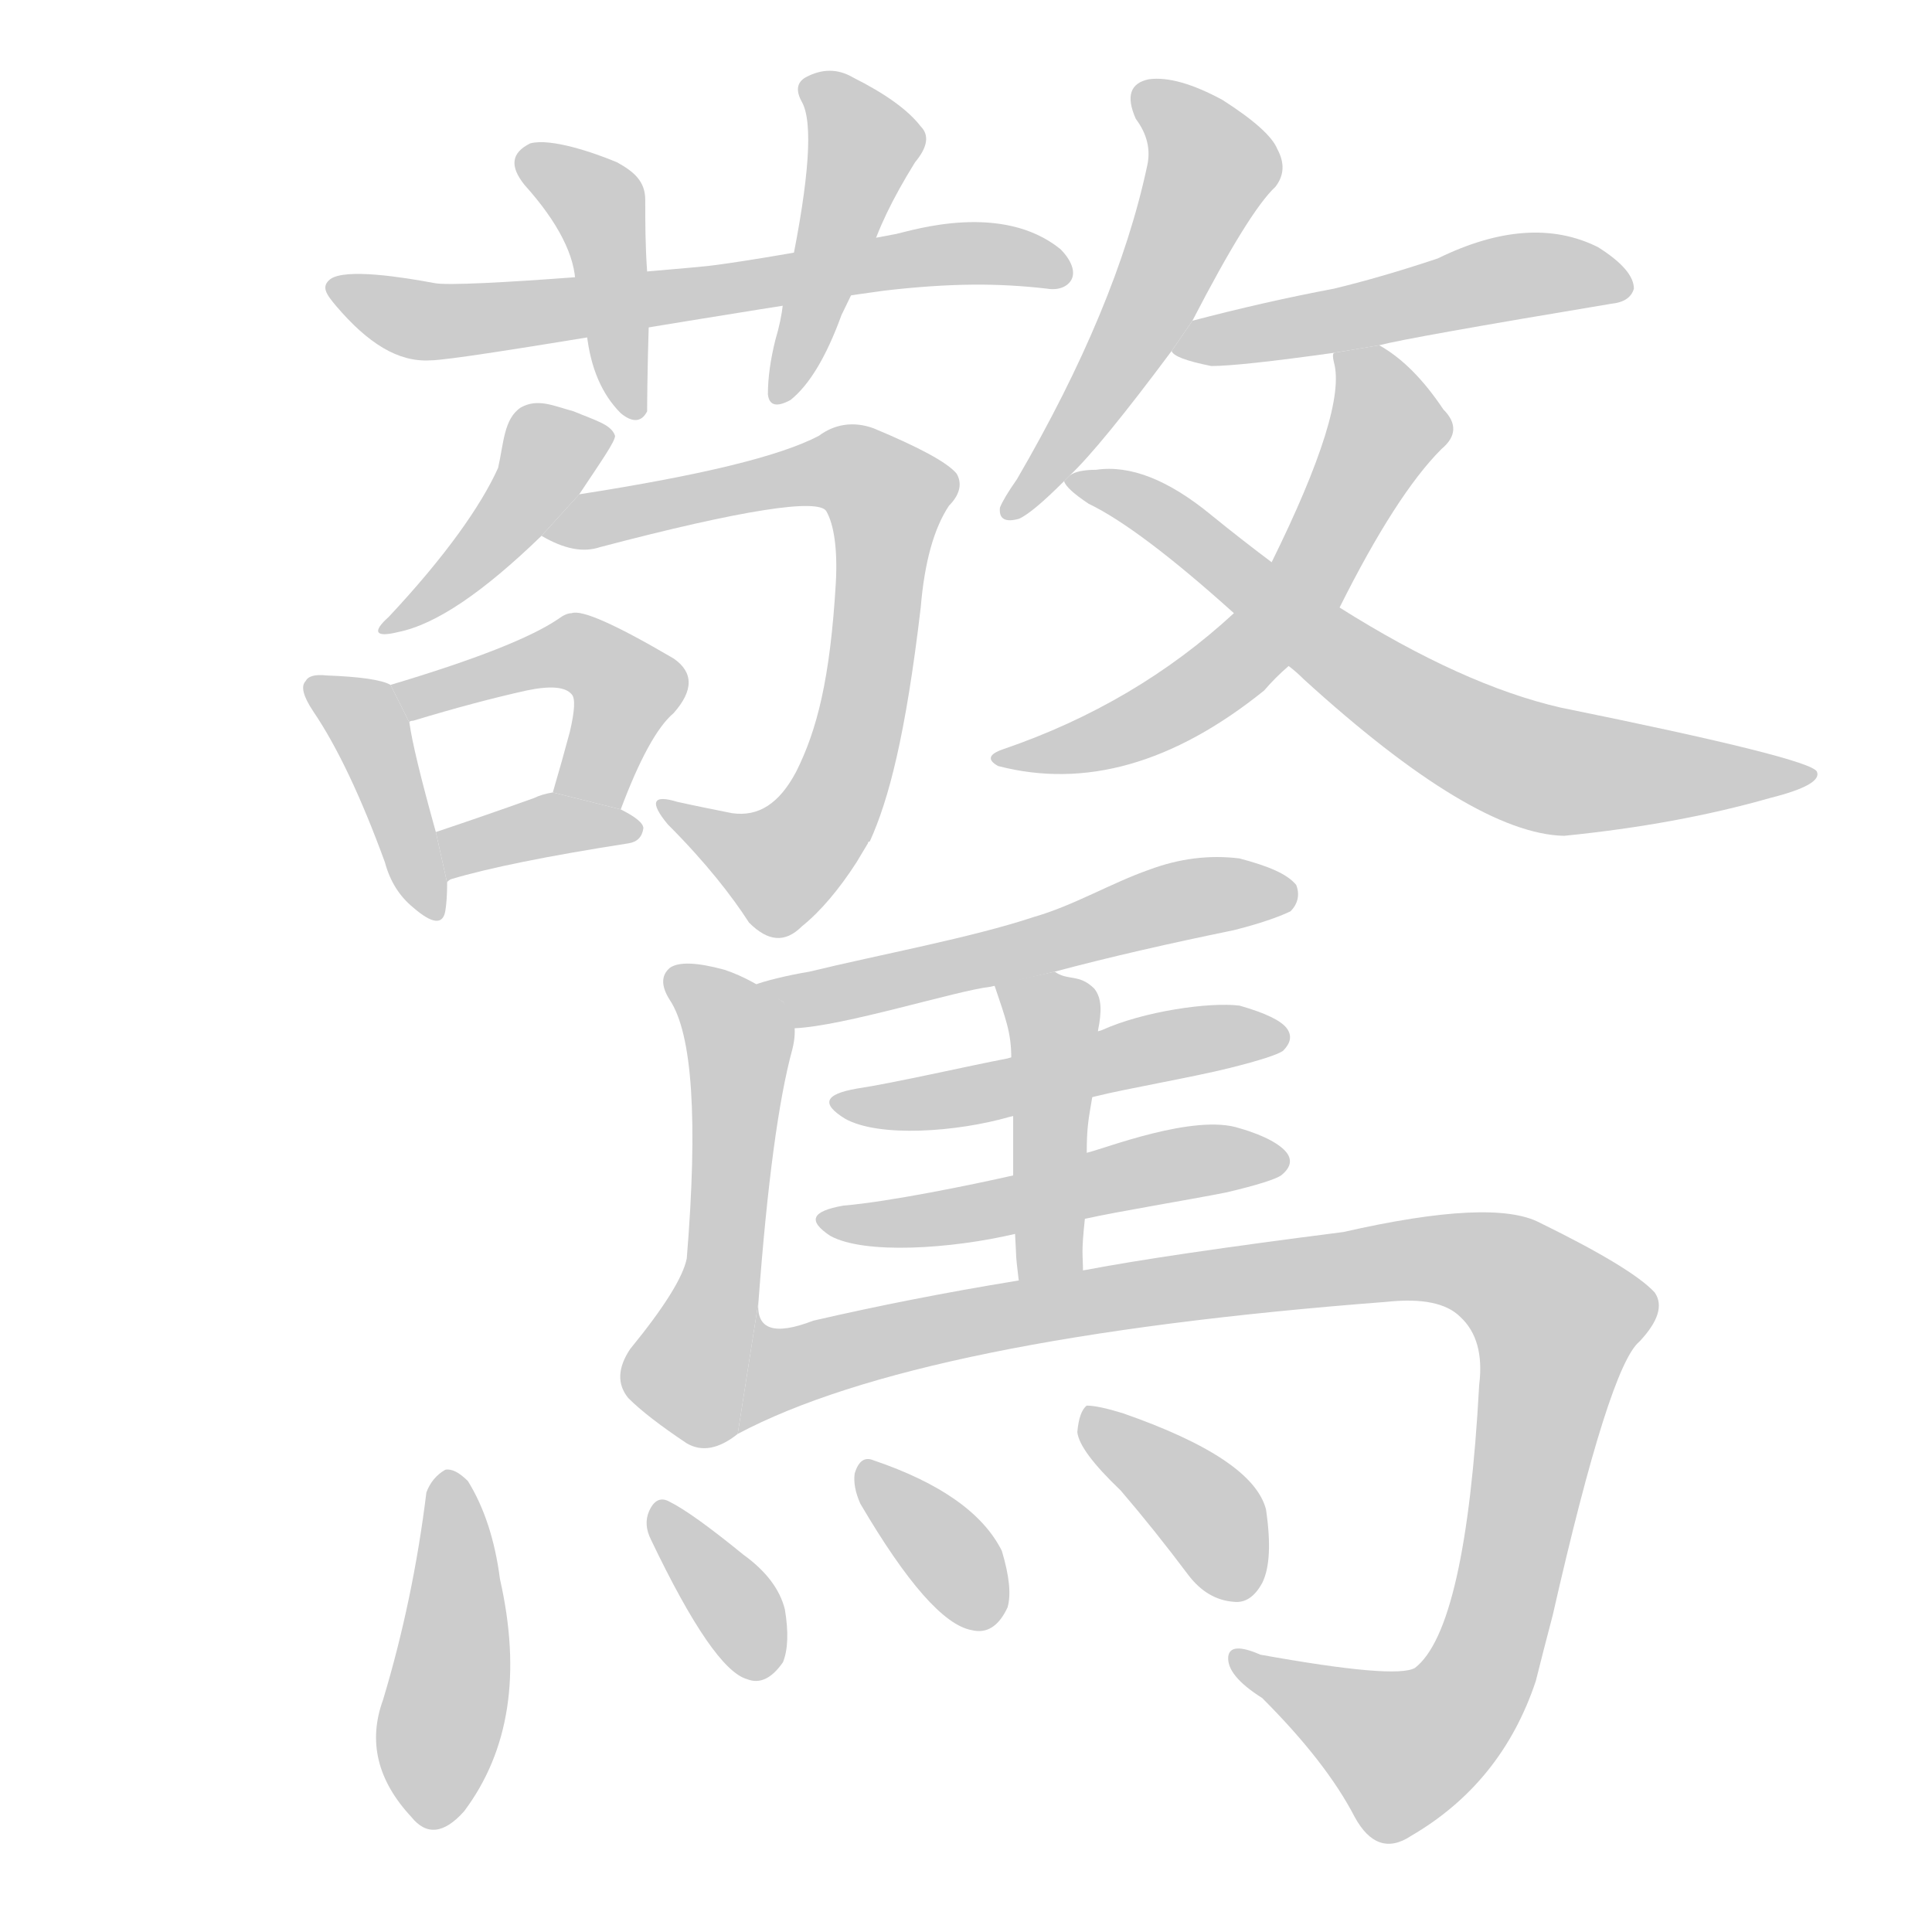
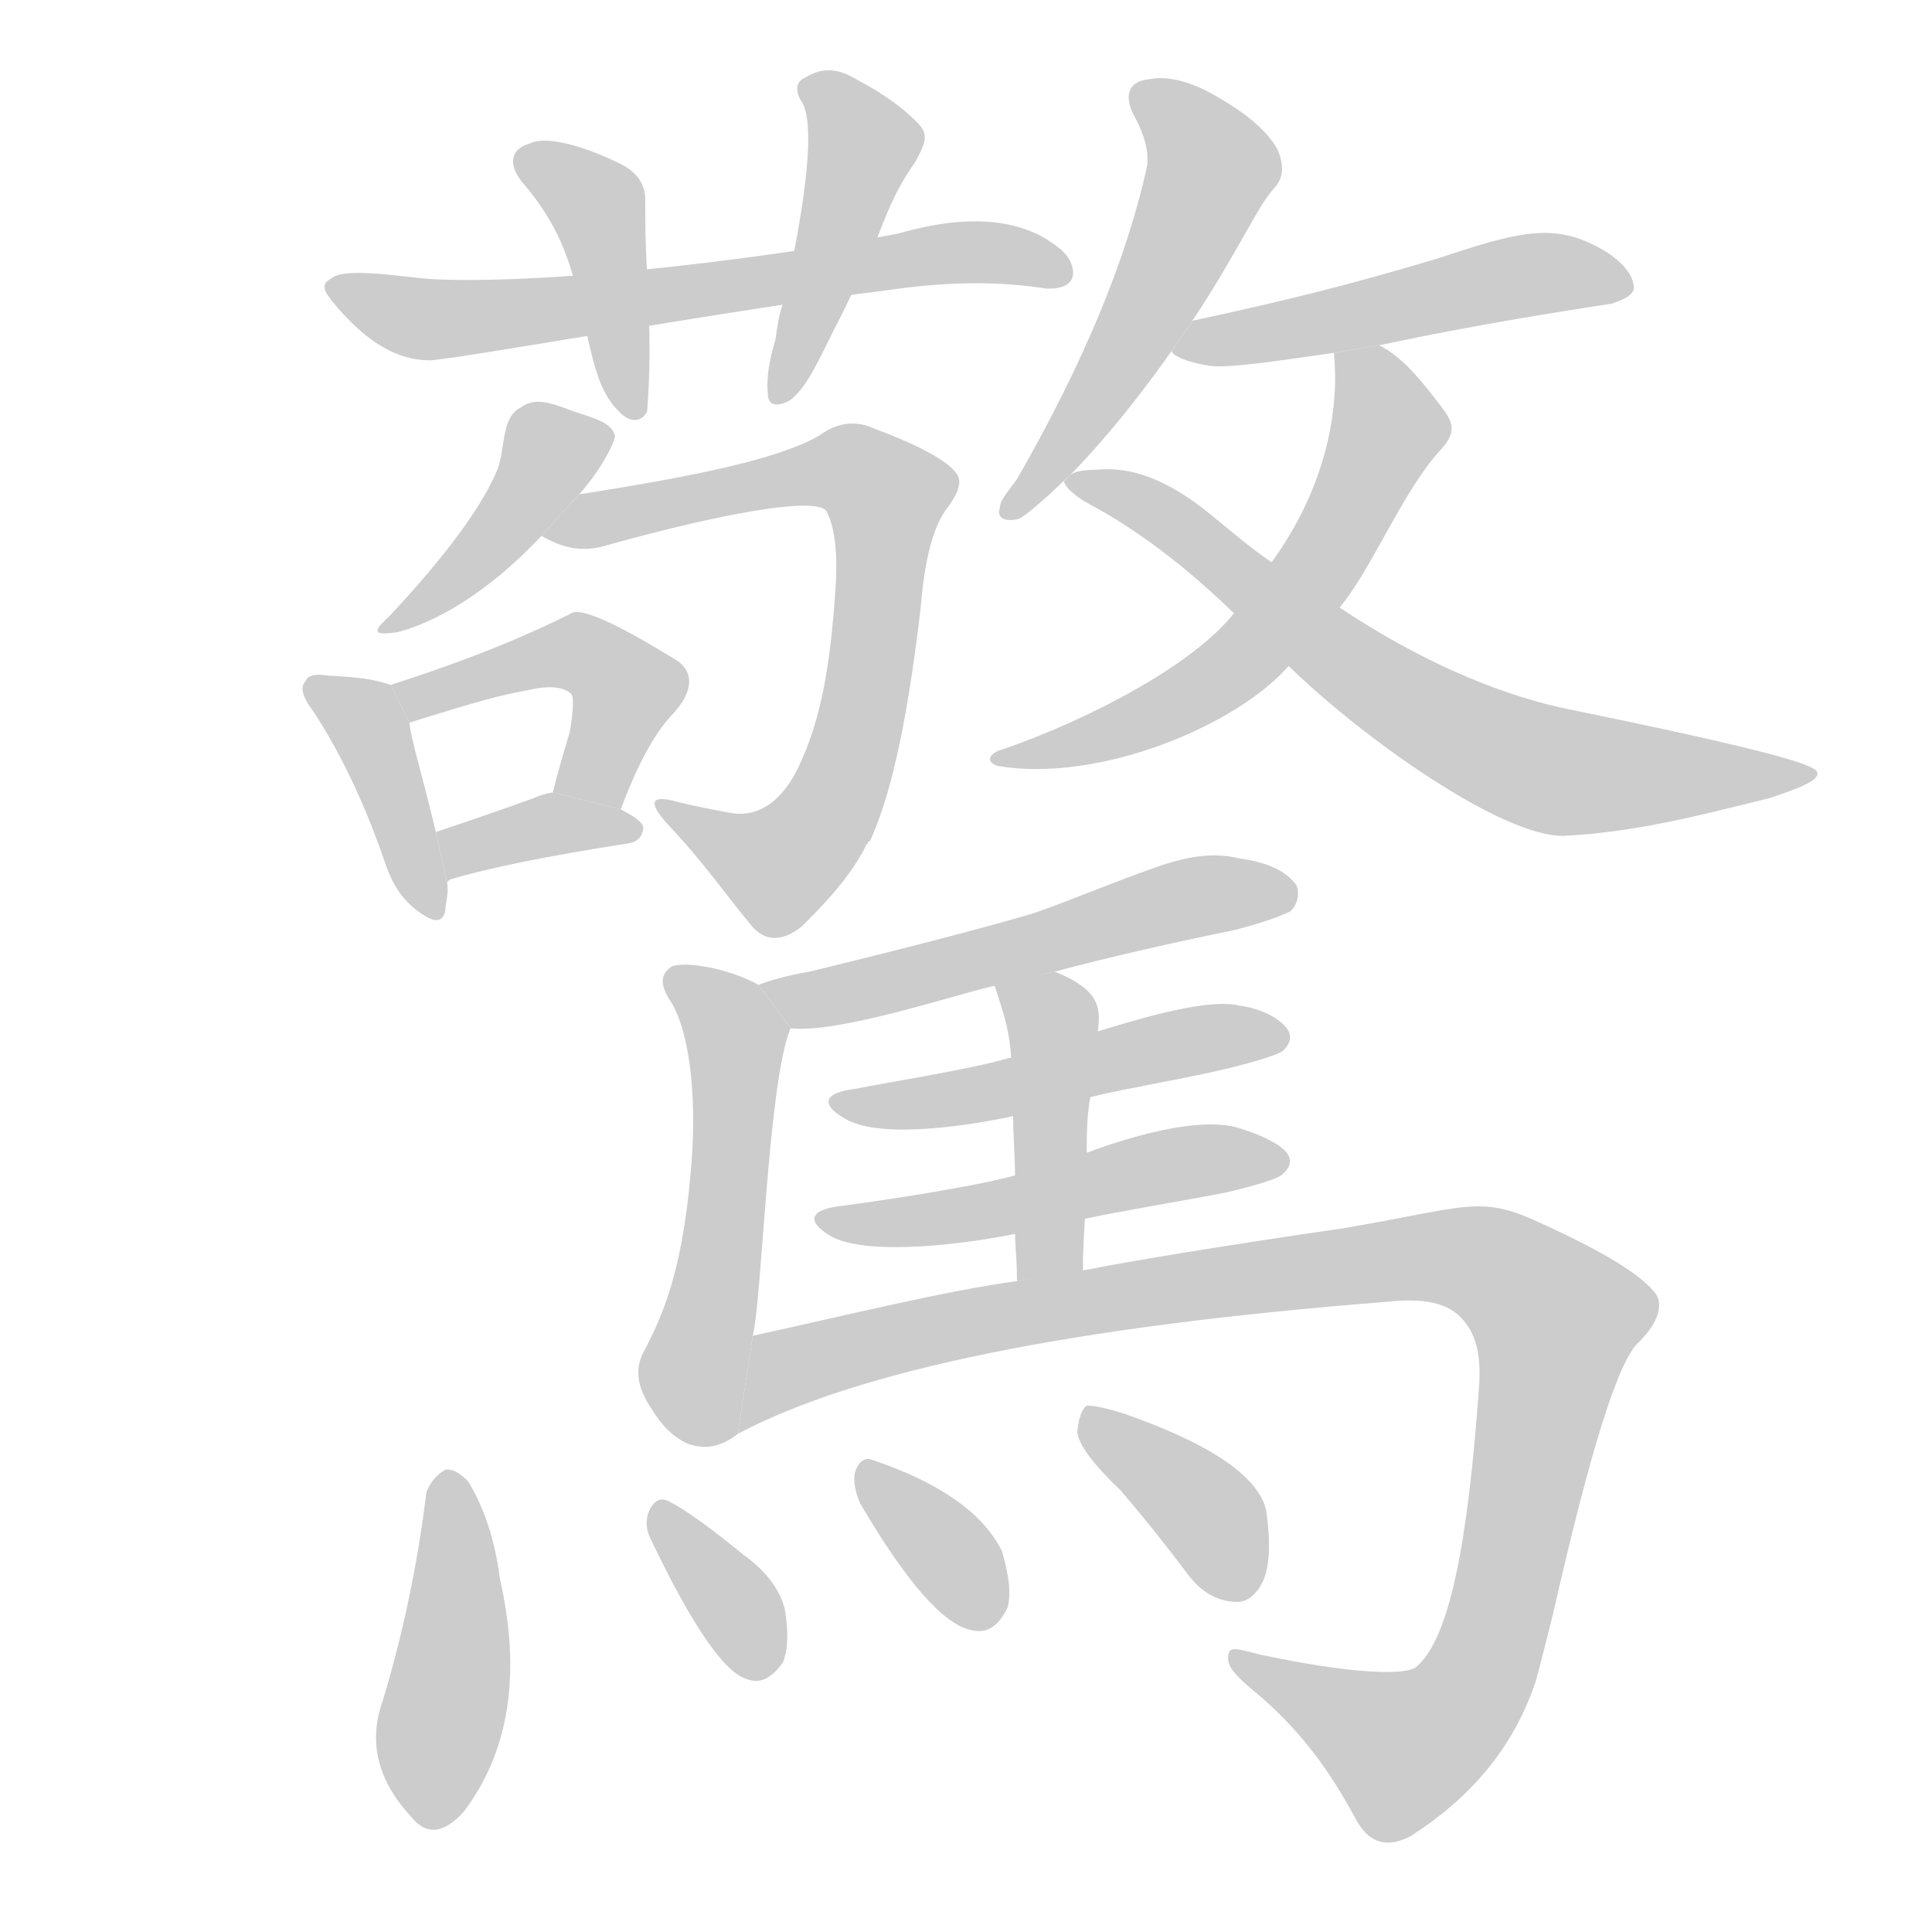
<svg xmlns="http://www.w3.org/2000/svg" xmlns:xlink="http://www.w3.org/1999/xlink" id="z39514" class="acjk" version="1.1" viewBox="0 0 1024 1024">
  <style>

@keyframes z39514k {
	from {
		stroke:#ccc;
		stroke-dashoffset:3334;
	}
	1% {
		stroke:#c00;
		stroke-dashoffset:3334;
	}
	75% {
		stroke:#c00;
		stroke-dashoffset:0;
	}
	to {
		stroke:#000;
	}
}
#z39514 path[clip-path] {
	animation:z39514k 1s linear both;
	stroke-dasharray:3334;
	stroke-width:128;
	stroke-linecap:round;
	fill:none;
}
#z39514 path[clip-path="url(#z39514c1)"] {animation-delay:1s;}
#z39514 path[clip-path="url(#z39514c2)"] {animation-delay:2s;}
#z39514 path[clip-path="url(#z39514c3)"] {animation-delay:3s;}
#z39514 path[clip-path="url(#z39514c4)"] {animation-delay:4s;}
#z39514 path[clip-path="url(#z39514c5)"] {animation-delay:5s;}
#z39514 path[clip-path="url(#z39514c6)"] {animation-delay:6s;}
#z39514 path[clip-path="url(#z39514c7)"] {animation-delay:7s;}
#z39514 path[clip-path="url(#z39514c8)"] {animation-delay:8s;}
#z39514 path[clip-path="url(#z39514c9)"] {animation-delay:9s;}
#z39514 path[clip-path="url(#z39514c10)"] {animation-delay:10s;}
#z39514 path[clip-path="url(#z39514c11)"] {animation-delay:11s;}
#z39514 path[clip-path="url(#z39514c12)"] {animation-delay:12s;}
#z39514 path[clip-path="url(#z39514c13)"] {animation-delay:13s;}
#z39514 path[clip-path="url(#z39514c14)"] {animation-delay:14s;}
#z39514 path[clip-path="url(#z39514c15)"] {animation-delay:15s;}
#z39514 path[clip-path="url(#z39514c16)"] {animation-delay:16s;}
#z39514 path[clip-path="url(#z39514c17)"] {animation-delay:17s;}
#z39514 path[clip-path="url(#z39514c18)"] {animation-delay:18s;}
#z39514 path[clip-path="url(#z39514c19)"] {animation-delay:19s;}
#z39514 path[clip-path="url(#z39514c20)"] {animation-delay:20s;}
#z39514 path[clip-path="url(#z39514c21)"] {animation-delay:21s;}
#z39514 path[clip-path="url(#z39514c22)"] {animation-delay:22s;}
#z39514 path {fill:#ccc;}

</style>
-   <path id="z39514d1" d="M228 191C211 192 195 182 178 162C173 156 170 152 175 148C183 142 214 147 230 150C243 153 366 142 375 141C384 140 412 136 475 124C484 122 531 107 562 132C568 138 570 144 568 148C566 152 561 154 555 153C529 150 504 150 469 154C395 164 245 191 228 191 Z" />
-   <path id="z39514d2" d="M343 144C342 130 342 118 342 106C342 96 336 91 327 86C315 81 292 73 281 76C271 81 270 88 278 98C296 118 305 136 305 151L311 177C313 195 319 209 329 219C335 224 340 224 343 218C343 216 343 199 344 167 Z" />
-   <path id="z39514d3" d="M461 136Q467 115 485 86Q495 74 488 67Q478 54 452 41Q440 34 427 41Q420 45 425 54Q434 70 419 143L415 161Q414 170 411 180Q407 196 407 209Q408 218 419 212Q434 200 446 167L461 136 Z" />
-   <path id="z39514d4" d="M307 262C319 244 326 234 326 231C324 225 316 223 304 218C293 215 285 211 276 216C267 222 267 235 264 248C255 268 236 295 206 327C197 335 199 338 211 335C231 331 256 314 287 284 Z" />
-   <path id="z39514d5" d="M460 447C460 447 460 446 461 446C471 424 480 390 488 322C490 298 495 280 503 268C509 262 510 256 507 251C502 245 487 237 463 227C452 223 442 225 434 231C413 242 371 252 307 262L287 284C299 291 309 293 318 290C394 270 434 264 438 271C442 278 444 291 443 309C440 360 433 387 422 409C413 426 402 433 388 431C378 429 368 427 359 425C346 421 344 425 354 437C374 457 388 475 397 489C407 499 416 500 425 491C435 483 445 471 454 457 Z" />
-   <path id="z39514d6" d="M207 363Q200 359 173 358Q164 357 162 361Q158 365 166 377Q185 405 204 457Q208 472 219 481Q234 494 236 483Q237 477 237 468L231 441Q219 398 217 383L207 363 Z" />
-   <path id="z39514d7" d="M329 429Q344 389 357 378Q373 360 357 349Q311 322 303 325Q300 325 296 328Q274 343 207 363L217 383Q217 382 219 382Q252 372 279 366Q298 362 303 368Q306 371 302 388Q298 403 293 420L329 429 Z" />
+   <path id="z39514d1" d="M228 191C211 191 195 182 178 162C173 156 169 151 175 148C182 141 213 147 230 148C296 151 412 136 475 124C484 122 531 106 562 132C568 137 570 144 568 148C566 152 561 153 555 153C529 149 503 149 469 154C394 163 245 190 228 191 Z" />
+   <path id="z39514d2" d="M343 144C342 130 342 118 342 106C342 96 336 90 327 86C315 80 291 71 281 76C270 79 269 88 278 98C295 118 301 136 305 151L311 177C315 194 318 209 329 219C334 224 340 224 343 218C343 216 345 199 344 167 Z" />
+   <path id="z39514d3" d="M461 136C467 122 472 104 485 86C490 77 492 72 488 67C480 58 469 50 452 41C443 36 435 36 427 41C422 43 421 48 425 54C431 64 429 94 419 143L415 161C413 166 412 173 411 180C408 190 406 200 407 209C407 215 412 216 419 212C429 204 435 188 446 167 Z" />
+   <path id="z39514d4" d="M307 262C321 246 326 233 326 231C324 224 316 222 304 218C293 214 284 210 276 216C266 221 268 235 264 248C256 268 236 295 206 327C197 335 198 337 211 335C230 330 258 315 287 284 Z" />
+   <path id="z39514d5" d="M460 447C460 446 460 446 461 446C471 424 480 390 488 322C490 298 494 279 503 268C508 261 510 255 507 251C502 244 487 236 463 227C452 222 442 225 434 231C413 243 371 252 307 262L287 284C299 291 308 292 318 290C393 269 434 264 438 271C442 278 444 291 443 309C440 360 433 387 422 409C413 426 401 433 388 431C377 429 367 427 359 425C345 421 343 425 354 437C373 457 386 476 397 489C405 500 415 499 425 491C434 482 445 471 454 457C462 444 457 450 460 447 Z" />
+   <path id="z39514d6" d="M207 363C198 360 191 359 173 358C167 357 163 358 162 361C159 364 160 369 166 377C178 395 192 422 204 457C207 466 211 474 219 481C229 489 234 490 236 483C236 479 238 473 237 468L231 441C224 411 218 393 217 383 Z" />
+   <path id="z39514d7" d="M329 429C339 402 349 386 357 378C368 366 368 355 357 349C326 330 308 322 303 325C281 336 251 349 207 363L217 383C240 376 261 369 279 366C291 363 299 364 303 368C304 370 304 376 302 388C299 398 296 408 293 420 Z" />
  <path id="z39514d8" d="M237 468Q237 467 239 466Q269 457 333 447Q340 446 341 439Q341 435 329 429L293 420Q287 421 283 423Q255 433 231 441L237 468 Z" />
-   <path id="z39514d9" d="M632 170Q662 112 676 99Q683 90 677 79Q673 69 648 53Q624 40 609 42Q594 45 602 63Q611 75 608 88Q592 163 539 254Q532 264 530 269Q529 278 540 275Q547 272 564 255L567 252Q583 237 621 186L632 170 Z" />
-   <path id="z39514d10" d="M731 183Q746 179 854 161Q864 160 866 153Q866 143 847 131Q811 113 762 137Q732 147 707 153Q670 160 632 170L621 186Q622 190 642 194Q657 194 707 187L731 183 Z" />
-   <path id="z39514d11" d="M710 322Q740 262 764 238Q776 228 765 217Q749 193 731 183L707 187Q706 188 707 192Q714 217 674 298L654 325Q602 373 532 397Q520 401 529 406Q598 424 670 366Q676 359 683 353L710 322 Z" />
-   <path id="z39514d12" d="M683 353Q687 356 691 360Q781 442 829 443Q889 437 938 423Q966 416 963 409Q960 402 827 375Q775 363 710 322L674 298Q658 286 642 273Q608 245 581 249Q571 249 567 252L564 255Q565 259 577 267Q604 280 654 325L683 353 Z" />
-   <path id="z39514d13" d="M402 690Q409 596 420 556Q424 540 415 531Q399 519 384 514Q362 508 355 513Q348 519 355 530Q373 557 364 667Q361 682 334 715Q324 730 333 741Q343 751 364 765Q376 772 391 760L402 690 Z" />
-   <path id="z39514d14" d="M421 545C420 540 418 535 415 531C410 528 405 525 400 522C405 520 417 517 429 515C466 506 515 497 548 486C569 480 589 468 609 461C625 455 641 453 657 455C672 459 682 463 687 469C689 474 688 479 684 483C680 485 670 489 654 493C620 500 589 507 559 515L525 523C507 525 447 544 421 545 Z" />
-   <path id="z39514d15" d="M538 654C539 671 538 662 540 679L574 674C574 664 573 665 575 646L576 611C576 597 577 593 579 581L582 546C584 536 584 529 580 524C572 516 566 520 559 515L527 522C533 540 536 547 536 561L537 592L537 623 Z" />
-   <path id="z39514d16" d="M581 581C597 577 632 571 652 566C668 562 677 559 680 557C684 553 685 549 682 545C679 541 671 537 657 533C641 531 606 536 584 546L534 561C513 565 474 574 454 577C437 580 435 585 448 593C466 603 507 600 535 592 Z" />
-   <path id="z39514d17" d="M575 646C593 642 630 636 650 632C667 628 676 625 679 623C684 619 685 615 682 611C679 607 671 602 657 598C633 590 585 609 576 611L537 623C515 628 471 637 447 639C430 642 428 647 440 655C458 665 504 662 538 654 Z" />
-   <path id="z39514d18" d="M538 679Q483 688 431 700Q400 712 402 690L391 760Q487 709 735 690Q763 687 774 698Q787 710 784 734Q777 863 750 884Q740 890 668 877Q652 870 651 878Q650 888 669 900Q703 934 718 963Q730 985 748 973Q796 945 814 891Q818 875 823 856Q853 724 869 711Q884 695 877 685Q865 672 816 648Q791 635 712 653Q618 665 576 673L538 679 Z" />
+   <path id="z39514d9" d="M632 170C656 134 667 108 676 99C681 93 680 86 677 79C673 72 665 63 648 53C632 43 619 40 609 42C598 43 595 51 602 63C606 71 609 79 608 88C597 138 574 193 539 254C534 261 530 265 530 269C528 274 532 277 540 275C544 273 552 266 564 255C565 254 546 271 567 252C577 242 597 220 621 186 Z" />
+   <path id="z39514d10" d="M731 183C741 181 781 172 854 161C860 159 865 157 866 153C866 146 860 138 847 131C823 118 804 123 762 137C715 151 683 159 632 170L621 186C621 188 628 192 642 194C651 195 673 192 707 187 Z" />
+   <path id="z39514d11" d="M710 322C727 302 744 259 764 238C771 230 771 225 765 217C753 201 743 189 731 183L707 187C710 217 703 258 674 298L654 325C633 352 578 381 532 397C524 399 522 404 529 406C582 415 655 385 683 353 Z" />
+   <path id="z39514d12" d="M683 353C723 392 797 444 829 443C869 441 905 431 938 423C956 417 965 413 963 409C961 404 915 393 827 375C792 367 752 350 710 322L674 298C662 290 652 281 642 273C619 254 599 247 581 249C574 249 569 250 567 252L564 255C564 257 568 262 577 267C594 276 621 293 654 325 Z" />
+   <path id="z39514d13" d="M419 545L402 522C384 512 359 509 355 513C350 517 350 522 355 530C363 542 369 569 367 609C363 673 351 697 342 715C336 725 338 734 343 743C349 753 354 760 364 765C372 768 381 768 391 760L399 708C404 687 407 574 419 545 Z" />
+   <path id="z39514d14" d="M419 545L402 522C407 520 417 517 429 515C466 506 514 494 548 484C568 477 589 468 609 461C625 455 641 451 657 455C672 457 682 462 687 469C689 473 688 479 684 483C680 485 670 489 654 493C620 500 589 507 559 515L525 523C507 527 444 548 419 545 Z" />
+   <path id="z39514d15" d="M538 654C538 662 539 665 539 679L574 674C574 664 574 665 575 646L576 611C576 602 576 591 578 581L582 546C583 535 584 525 559 515L527 522C533 540 535 547 536 561L537 592C537 602 538 615 538 623 Z" />
+   <path id="z39514d16" d="M580 581C596 577 632 571 652 566C668 562 677 559 680 557C684 553 685 549 682 545C679 541 671 535 657 533C641 529 607 539 584 546L534 561C513 567 474 573 454 577C437 579 434 585 448 593C465 603 506 598 535 592 Z" />
+   <path id="z39514d17" d="M575 646C593 642 630 636 650 632C667 628 676 625 679 623C684 619 685 615 682 611C679 607 670 602 657 598C632 590 584 608 576 611L538 623C516 629 470 636 447 639C429 641 427 647 440 655C457 665 503 661 538 654 Z" />
+   <path id="z39514d18" d="M539 679C502 684 449 697 399 708L391 760C455 726 569 703 735 690C753 688 766 690 774 698C782 706 785 717 784 734C778 819 768 870 750 884C743 888 715 887 668 877C656 874 651 872 651 878C650 884 657 890 669 900C693 921 707 943 718 963C725 977 735 980 748 973C779 953 802 927 814 891C817 880 820 868 823 856C843 768 858 720 869 711C879 701 882 691 877 685C869 675 849 663 816 648C784 633 777 640 712 651C643 661 596 669 576 673 Z" />
  <path id="z39514d19" d="M226 791Q219 848 203 901Q191 934 218 963Q230 978 246 960Q282 912 265 837Q261 806 248 785Q241 778 236 779Q229 783 226 791 Z" />
  <path id="z39514d20" d="M345 816Q378 885 396 890Q406 894 415 881Q419 871 416 853Q412 837 394 824Q367 802 355 796Q348 792 344 801Q341 808 345 816 Z" />
  <path id="z39514d21" d="M456 797Q493 860 515 864Q527 867 534 852Q537 842 531 822Q516 792 463 774Q456 771 453 781Q452 788 456 797 Z" />
  <path id="z39514d22" d="M594 790Q612 811 630 835Q640 848 654 849Q663 850 669 839Q675 827 671 800Q664 773 595 749Q582 745 576 745Q572 748 571 759Q572 769 594 790 Z" />
  <defs>
    <clipPath id="z39514c1">
      <use xlink:href="#z39514d1" />
    </clipPath>
    <clipPath id="z39514c2">
      <use xlink:href="#z39514d2" />
    </clipPath>
    <clipPath id="z39514c3">
      <use xlink:href="#z39514d3" />
    </clipPath>
    <clipPath id="z39514c4">
      <use xlink:href="#z39514d4" />
    </clipPath>
    <clipPath id="z39514c5">
      <use xlink:href="#z39514d5" />
    </clipPath>
    <clipPath id="z39514c6">
      <use xlink:href="#z39514d6" />
    </clipPath>
    <clipPath id="z39514c7">
      <use xlink:href="#z39514d7" />
    </clipPath>
    <clipPath id="z39514c8">
      <use xlink:href="#z39514d8" />
    </clipPath>
    <clipPath id="z39514c9">
      <use xlink:href="#z39514d9" />
    </clipPath>
    <clipPath id="z39514c10">
      <use xlink:href="#z39514d10" />
    </clipPath>
    <clipPath id="z39514c11">
      <use xlink:href="#z39514d11" />
    </clipPath>
    <clipPath id="z39514c12">
      <use xlink:href="#z39514d12" />
    </clipPath>
    <clipPath id="z39514c13">
      <use xlink:href="#z39514d13" />
    </clipPath>
    <clipPath id="z39514c14">
      <use xlink:href="#z39514d14" />
    </clipPath>
    <clipPath id="z39514c15">
      <use xlink:href="#z39514d15" />
    </clipPath>
    <clipPath id="z39514c16">
      <use xlink:href="#z39514d16" />
    </clipPath>
    <clipPath id="z39514c17">
      <use xlink:href="#z39514d17" />
    </clipPath>
    <clipPath id="z39514c18">
      <use xlink:href="#z39514d18" />
    </clipPath>
    <clipPath id="z39514c19">
      <use xlink:href="#z39514d19" />
    </clipPath>
    <clipPath id="z39514c20">
      <use xlink:href="#z39514d20" />
    </clipPath>
    <clipPath id="z39514c21">
      <use xlink:href="#z39514d21" />
    </clipPath>
    <clipPath id="z39514c22">
      <use xlink:href="#z39514d22" />
    </clipPath>
  </defs>
  <path pathLength="3333" clip-path="url(#z39514c1)" d="M179 152L243 170L563 142" />
  <path pathLength="3333" clip-path="url(#z39514c2)" d="M280 85L317 108L336 216" />
  <path pathLength="3333" clip-path="url(#z39514c3)" d="M431 46L459 84L416 209" />
-   <path pathLength="3333" clip-path="url(#z39514c4)" d="M320 233L210 330" />
+   <path pathLength="3333" clip-path="url(#z39514c4)" d="M282 224L297 241L210 330" />
  <path pathLength="3333" clip-path="url(#z39514c5)" d="M297 280L442 249L474 266L430 444L405 463L357 430" />
  <path pathLength="3333" clip-path="url(#z39514c6)" d="M170 365L227 481" />
  <path pathLength="3333" clip-path="url(#z39514c7)" d="M214 367L320 352L333 374L307 423" />
  <path pathLength="3333" clip-path="url(#z39514c8)" d="M240 458L333 438" />
  <path pathLength="3333" clip-path="url(#z39514c9)" d="M607 53L642 95L538 269" />
  <path pathLength="3333" clip-path="url(#z39514c10)" d="M630 185L859 151" />
-   <path pathLength="3333" clip-path="url(#z39514c11)" d="M714 193L734 235L668 339L536 400" />
+   <path pathLength="3333" clip-path="url(#z39514c11)" d="M714 193L734 235L668 339L613 380L536 400" />
  <path pathLength="3333" clip-path="url(#z39514c12)" d="M575 257L807 404L955 412" />
  <path pathLength="3333" clip-path="url(#z39514c13)" d="M359 520L393 564L363 762" />
-   <path pathLength="3333" clip-path="url(#z39514c14)" d="M410 522L682 469" />
+   <path pathLength="3333" clip-path="url(#z39514c14)" d="M410 524L682 469" />
  <path pathLength="3333" clip-path="url(#z39514c15)" d="M534 527L559 552L553 676" />
  <path pathLength="3333" clip-path="url(#z39514c16)" d="M446 584L679 550" />
  <path pathLength="3333" clip-path="url(#z39514c17)" d="M439 646L676 612" />
  <path pathLength="3333" clip-path="url(#z39514c18)" d="M397 750L415 719L799 675L831 708L779 897L731 931L659 879" />
  <path pathLength="3333" clip-path="url(#z39514c19)" d="M237 784L218 962" />
  <path pathLength="3333" clip-path="url(#z39514c20)" d="M352 803L400 885" />
  <path pathLength="3333" clip-path="url(#z39514c21)" d="M459 782L524 858" />
  <path pathLength="3333" clip-path="url(#z39514c22)" d="M579 753L659 845" />
</svg>
